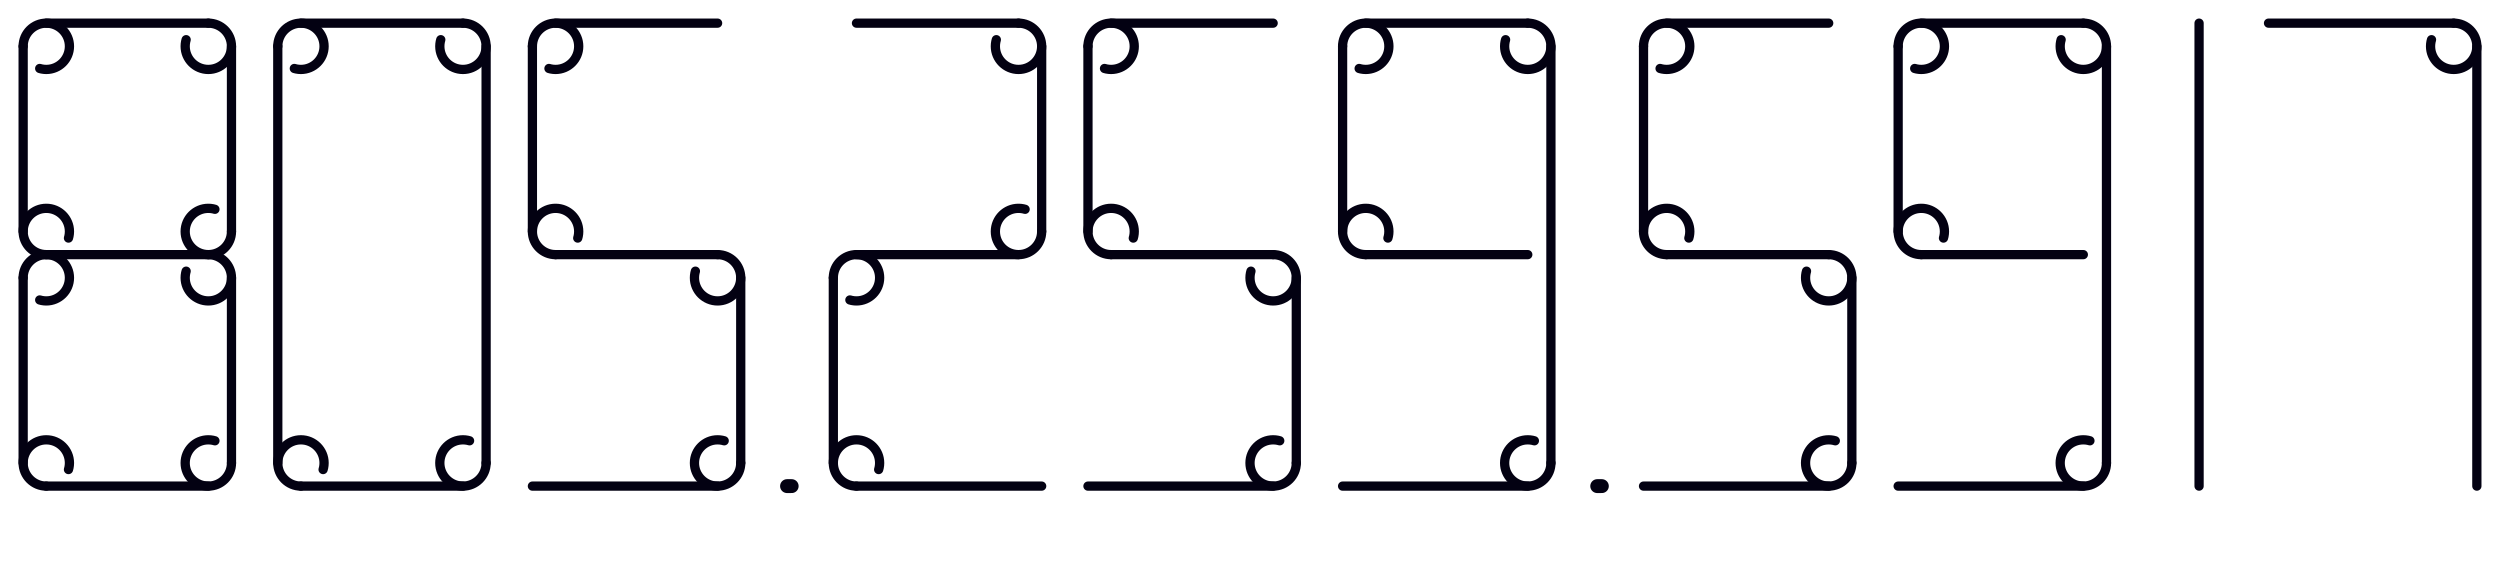
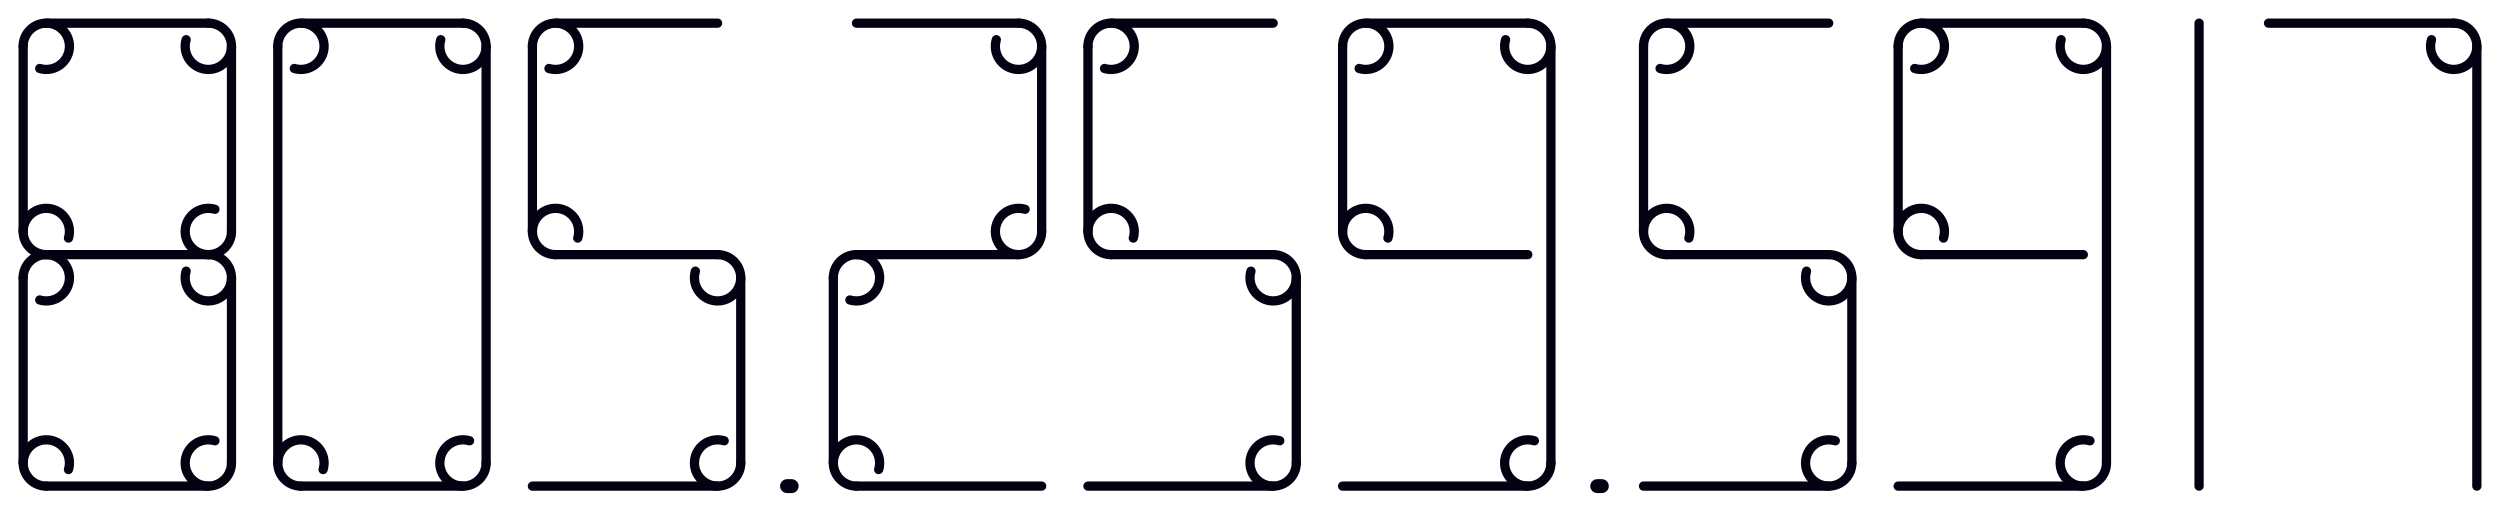
- <svg xmlns="http://www.w3.org/2000/svg" width="540" height="125" viewBox="0 0 540 125" stroke="#030112" stroke-width="2" fill="none" stroke-linecap="round">
+ <svg xmlns="http://www.w3.org/2000/svg" width="540" height="110" viewBox="0 0 540 110" stroke="#030112" stroke-width="2" fill="none" stroke-linecap="round">
  <line x1="5" y1="10" x2="5" y2="50" />
  <line x1="5" y1="60" x2="5" y2="100" />
  <line x1="50" y1="10" x2="50" y2="50" />
  <line x1="50" y1="60" x2="50" y2="100" />
  <line x1="10" y1="5" x2="45" y2="5" />
  <line x1="10" y1="55" x2="45" y2="55" />
  <line x1="10" y1="105" x2="45" y2="105" />
  <circle cx="10" cy="10" r="5" pathLength="100" stroke-dasharray="25 100" transform="rotate(180 10 10)" />
  <circle cx="45" cy="10" r="5" pathLength="100" stroke-dasharray="25 100" transform="rotate(270 45 10)" />
  <circle cx="10" cy="50" r="5" pathLength="100" stroke-dasharray="25 100" transform="rotate(90 10 50)" />
  <circle cx="10" cy="60" r="5" pathLength="100" stroke-dasharray="25 100" transform="rotate(180 10 60)" />
  <circle cx="45" cy="60" r="5" pathLength="100" stroke-dasharray="25 100" transform="rotate(270 45 60)" />
  <circle cx="45" cy="50" r="5" pathLength="100" stroke-dasharray="25 100" transform="rotate(0 45 50)" />
  <circle cx="10" cy="100" r="5" pathLength="100" stroke-dasharray="25 100" transform="rotate(90 10 100)" />
  <circle cx="45" cy="100" r="5" pathLength="100" stroke-dasharray="25 100" transform="rotate(0 45 100)" />
  <line x1="60" y1="10" x2="60" y2="100" />
  <line x1="105" y1="10" x2="105" y2="100" />
  <line x1="65" y1="5" x2="100" y2="5" />
  <line x1="65" y1="105" x2="100" y2="105" />
  <circle cx="65" cy="10" r="5" pathLength="100" stroke-dasharray="25 100" transform="rotate(180 65 10)" />
  <circle cx="100" cy="10" r="5" pathLength="100" stroke-dasharray="25 100" transform="rotate(270 100 10)" />
  <circle cx="65" cy="100" r="5" pathLength="100" stroke-dasharray="25 100" transform="rotate(90 65 100)" />
  <circle cx="100" cy="100" r="5" pathLength="100" stroke-dasharray="25 100" transform="rotate(0 100 100)" />
  <line x1="115" y1="10" x2="115" y2="50" />
  <line x1="160" y1="60" x2="160" y2="100" />
  <line x1="120" y1="5" x2="155" y2="5" />
  <line x1="120" y1="55" x2="155" y2="55" />
  <line x1="115" y1="105" x2="155" y2="105" />
  <circle cx="120" cy="10" r="5" pathLength="100" stroke-dasharray="25 100" transform="rotate(180 120 10)" />
  <circle cx="120" cy="50" r="5" pathLength="100" stroke-dasharray="25 100" transform="rotate(90 120 50)" />
  <circle cx="155" cy="60" r="5" pathLength="100" stroke-dasharray="25 100" transform="rotate(270 155 60)" />
  <circle cx="155" cy="100" r="5" pathLength="100" stroke-dasharray="25 100" transform="rotate(0 155 100)" />
  <line x1="170" y1="105" x2="171" y2="105" stroke-width="3" />
  <line x1="180" y1="60" x2="180" y2="100" />
  <line x1="225" y1="10" x2="225" y2="50" />
  <line x1="185" y1="5" x2="220" y2="5" />
  <line x1="185" y1="55" x2="220" y2="55" />
  <line x1="185" y1="105" x2="225" y2="105" />
  <circle cx="220" cy="10" r="5" pathLength="100" stroke-dasharray="25 100" transform="rotate(270 220 10)" />
  <circle cx="185" cy="60" r="5" pathLength="100" stroke-dasharray="25 100" transform="rotate(180 185 60)" />
  <circle cx="220" cy="50" r="5" pathLength="100" stroke-dasharray="25 100" transform="rotate(0 220 50)" />
  <circle cx="185" cy="100" r="5" pathLength="100" stroke-dasharray="25 100" transform="rotate(90 185 100)" />
  <line x1="235" y1="10" x2="235" y2="50" />
  <line x1="280" y1="60" x2="280" y2="100" />
  <line x1="240" y1="5" x2="275" y2="5" />
  <line x1="240" y1="55" x2="275" y2="55" />
  <line x1="235" y1="105" x2="275" y2="105" />
  <circle cx="240" cy="10" r="5" pathLength="100" stroke-dasharray="25 100" transform="rotate(180 240 10)" />
  <circle cx="240" cy="50" r="5" pathLength="100" stroke-dasharray="25 100" transform="rotate(90 240 50)" />
  <circle cx="275" cy="60" r="5" pathLength="100" stroke-dasharray="25 100" transform="rotate(270 275 60)" />
  <circle cx="275" cy="100" r="5" pathLength="100" stroke-dasharray="25 100" transform="rotate(0 275 100)" />
  <line x1="290" y1="10" x2="290" y2="50" />
  <line x1="335" y1="10" x2="335" y2="100" />
  <line x1="295" y1="5" x2="330" y2="5" />
  <line x1="295" y1="55" x2="330" y2="55" />
  <line x1="290" y1="105" x2="330" y2="105" />
  <circle cx="295" cy="10" r="5" pathLength="100" stroke-dasharray="25 100" transform="rotate(180 295 10)" />
  <circle cx="330" cy="10" r="5" pathLength="100" stroke-dasharray="25 100" transform="rotate(270 330 10)" />
  <circle cx="295" cy="50" r="5" pathLength="100" stroke-dasharray="25 100" transform="rotate(90 295 50)" />
  <circle cx="330" cy="100" r="5" pathLength="100" stroke-dasharray="25 100" transform="rotate(0 330 100)" />
  <line x1="345" y1="105" x2="346" y2="105" stroke-width="3" />
  <line x1="355" y1="10" x2="355" y2="50" />
  <line x1="400" y1="60" x2="400" y2="100" />
  <line x1="360" y1="5" x2="395" y2="5" />
  <line x1="360" y1="55" x2="395" y2="55" />
  <line x1="355" y1="105" x2="395" y2="105" />
  <circle cx="360" cy="10" r="5" pathLength="100" stroke-dasharray="25 100" transform="rotate(180 360 10)" />
  <circle cx="360" cy="50" r="5" pathLength="100" stroke-dasharray="25 100" transform="rotate(90 360 50)" />
  <circle cx="395" cy="60" r="5" pathLength="100" stroke-dasharray="25 100" transform="rotate(270 395 60)" />
  <circle cx="395" cy="100" r="5" pathLength="100" stroke-dasharray="25 100" transform="rotate(0 395 100)" />
  <line x1="410" y1="10" x2="410" y2="50" />
  <line x1="455" y1="10" x2="455" y2="100" />
  <line x1="415" y1="5" x2="450" y2="5" />
  <line x1="415" y1="55" x2="450" y2="55" />
  <line x1="410" y1="105" x2="450" y2="105" />
  <circle cx="415" cy="10" r="5" pathLength="100" stroke-dasharray="25 100" transform="rotate(180 415 10)" />
  <circle cx="450" cy="10" r="5" pathLength="100" stroke-dasharray="25 100" transform="rotate(270 450 10)" />
  <circle cx="415" cy="50" r="5" pathLength="100" stroke-dasharray="25 100" transform="rotate(90 415 50)" />
  <circle cx="450" cy="100" r="5" pathLength="100" stroke-dasharray="25 100" transform="rotate(0 450 100)" />
  <line x1="475" y1="5" x2="475" y2="105" />
  <line x1="535" y1="10" x2="535" y2="105" />
  <line x1="490" y1="5" x2="530" y2="5" />
  <circle cx="530" cy="10" r="5" pathLength="100" stroke-dasharray="25 100" transform="rotate(270 530 10)" />
</svg>
